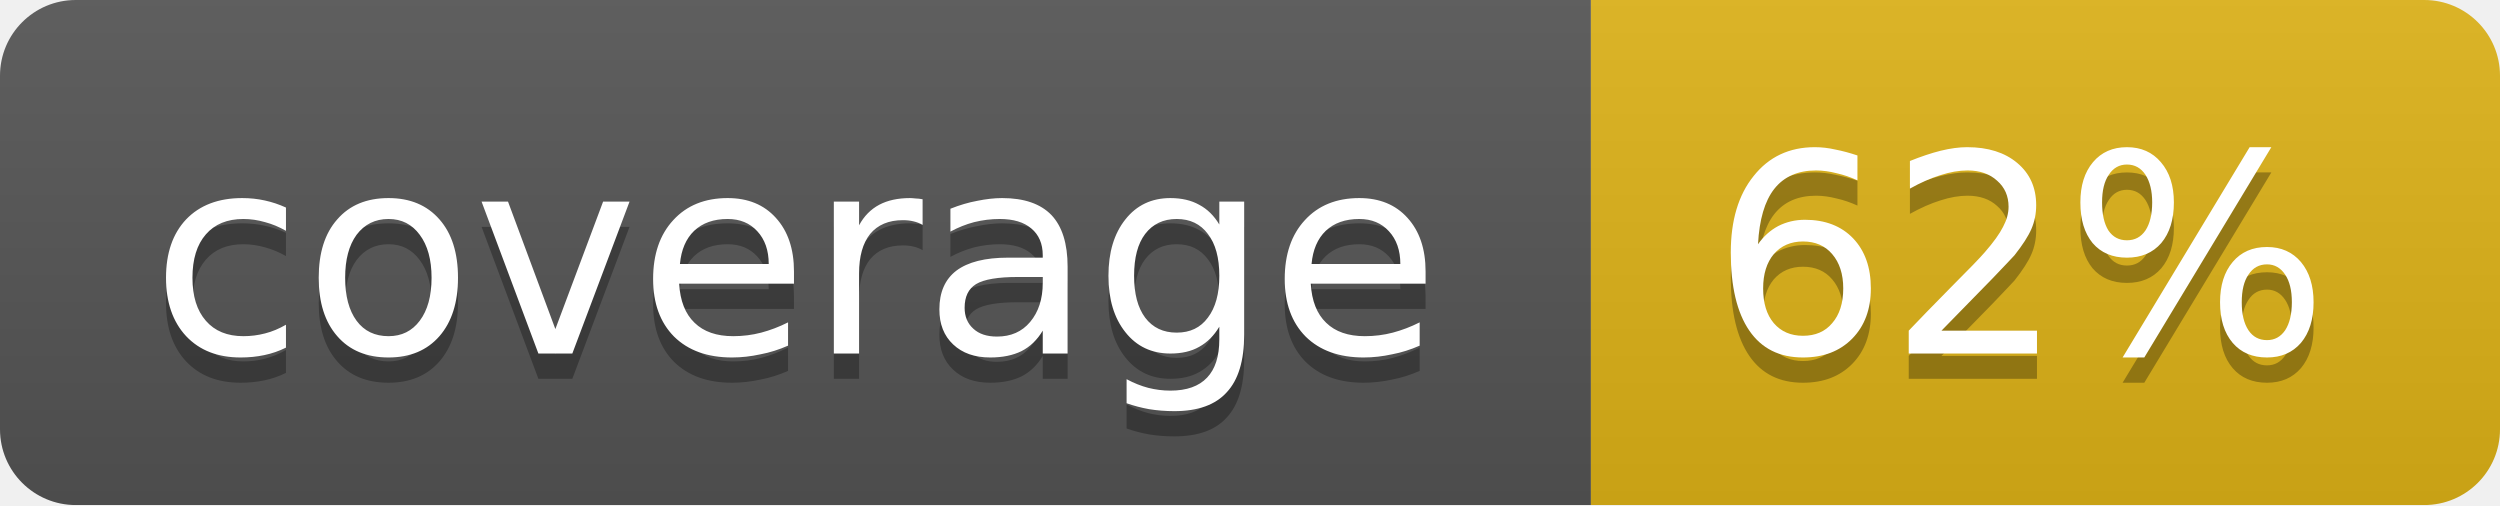
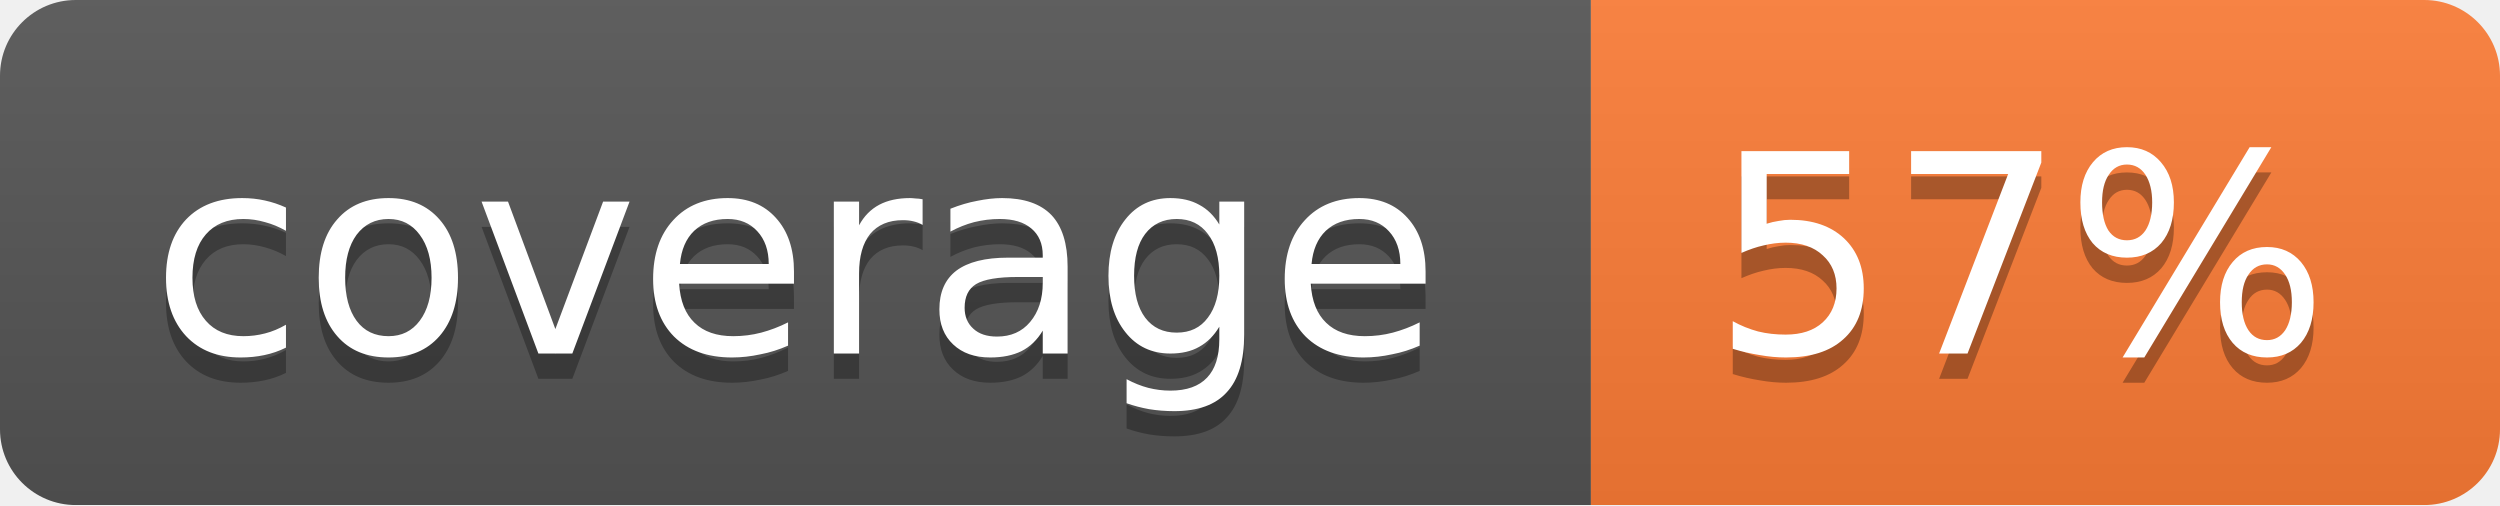
<svg xmlns="http://www.w3.org/2000/svg" width="99" height="20">
  <linearGradient id="b" x2="0" y2="100%">
    <stop offset="0" stop-color="#bbb" stop-opacity=".1" />
    <stop offset="1" stop-opacity=".1" />
  </linearGradient>
  <mask id="a">
    <rect width="99" height="20" rx="3" fill="#fff" />
  </mask>
  <g mask="url(#a)">
    <path fill="#555" d="M0 0h63v20H0z" />
-     <path fill="#dfb317" d="M63 0h36v20H63z" />
+     <path fill="#fe7d37" d="M63 0h36v20H63z" />
    <path fill="url(#b)" d="M0 0h99v20H0z" />
  </g>
  <g fill="#fff" text-anchor="middle" font-family="DejaVu Sans,Verdana,Geneva,sans-serif" font-size="11">
    <text x="31.5" y="15" fill="#010101" fill-opacity=".3">coverage</text>
    <text x="31.5" y="14">coverage</text>
-     <text x="80" y="15" fill="#010101" fill-opacity=".3">62%</text>
-     <text x="80" y="14">62%</text>
+     <text x="80" y="15" fill="#010101" fill-opacity=".3">57%</text>
+     <text x="80" y="14">57%</text>
  </g>
</svg>
